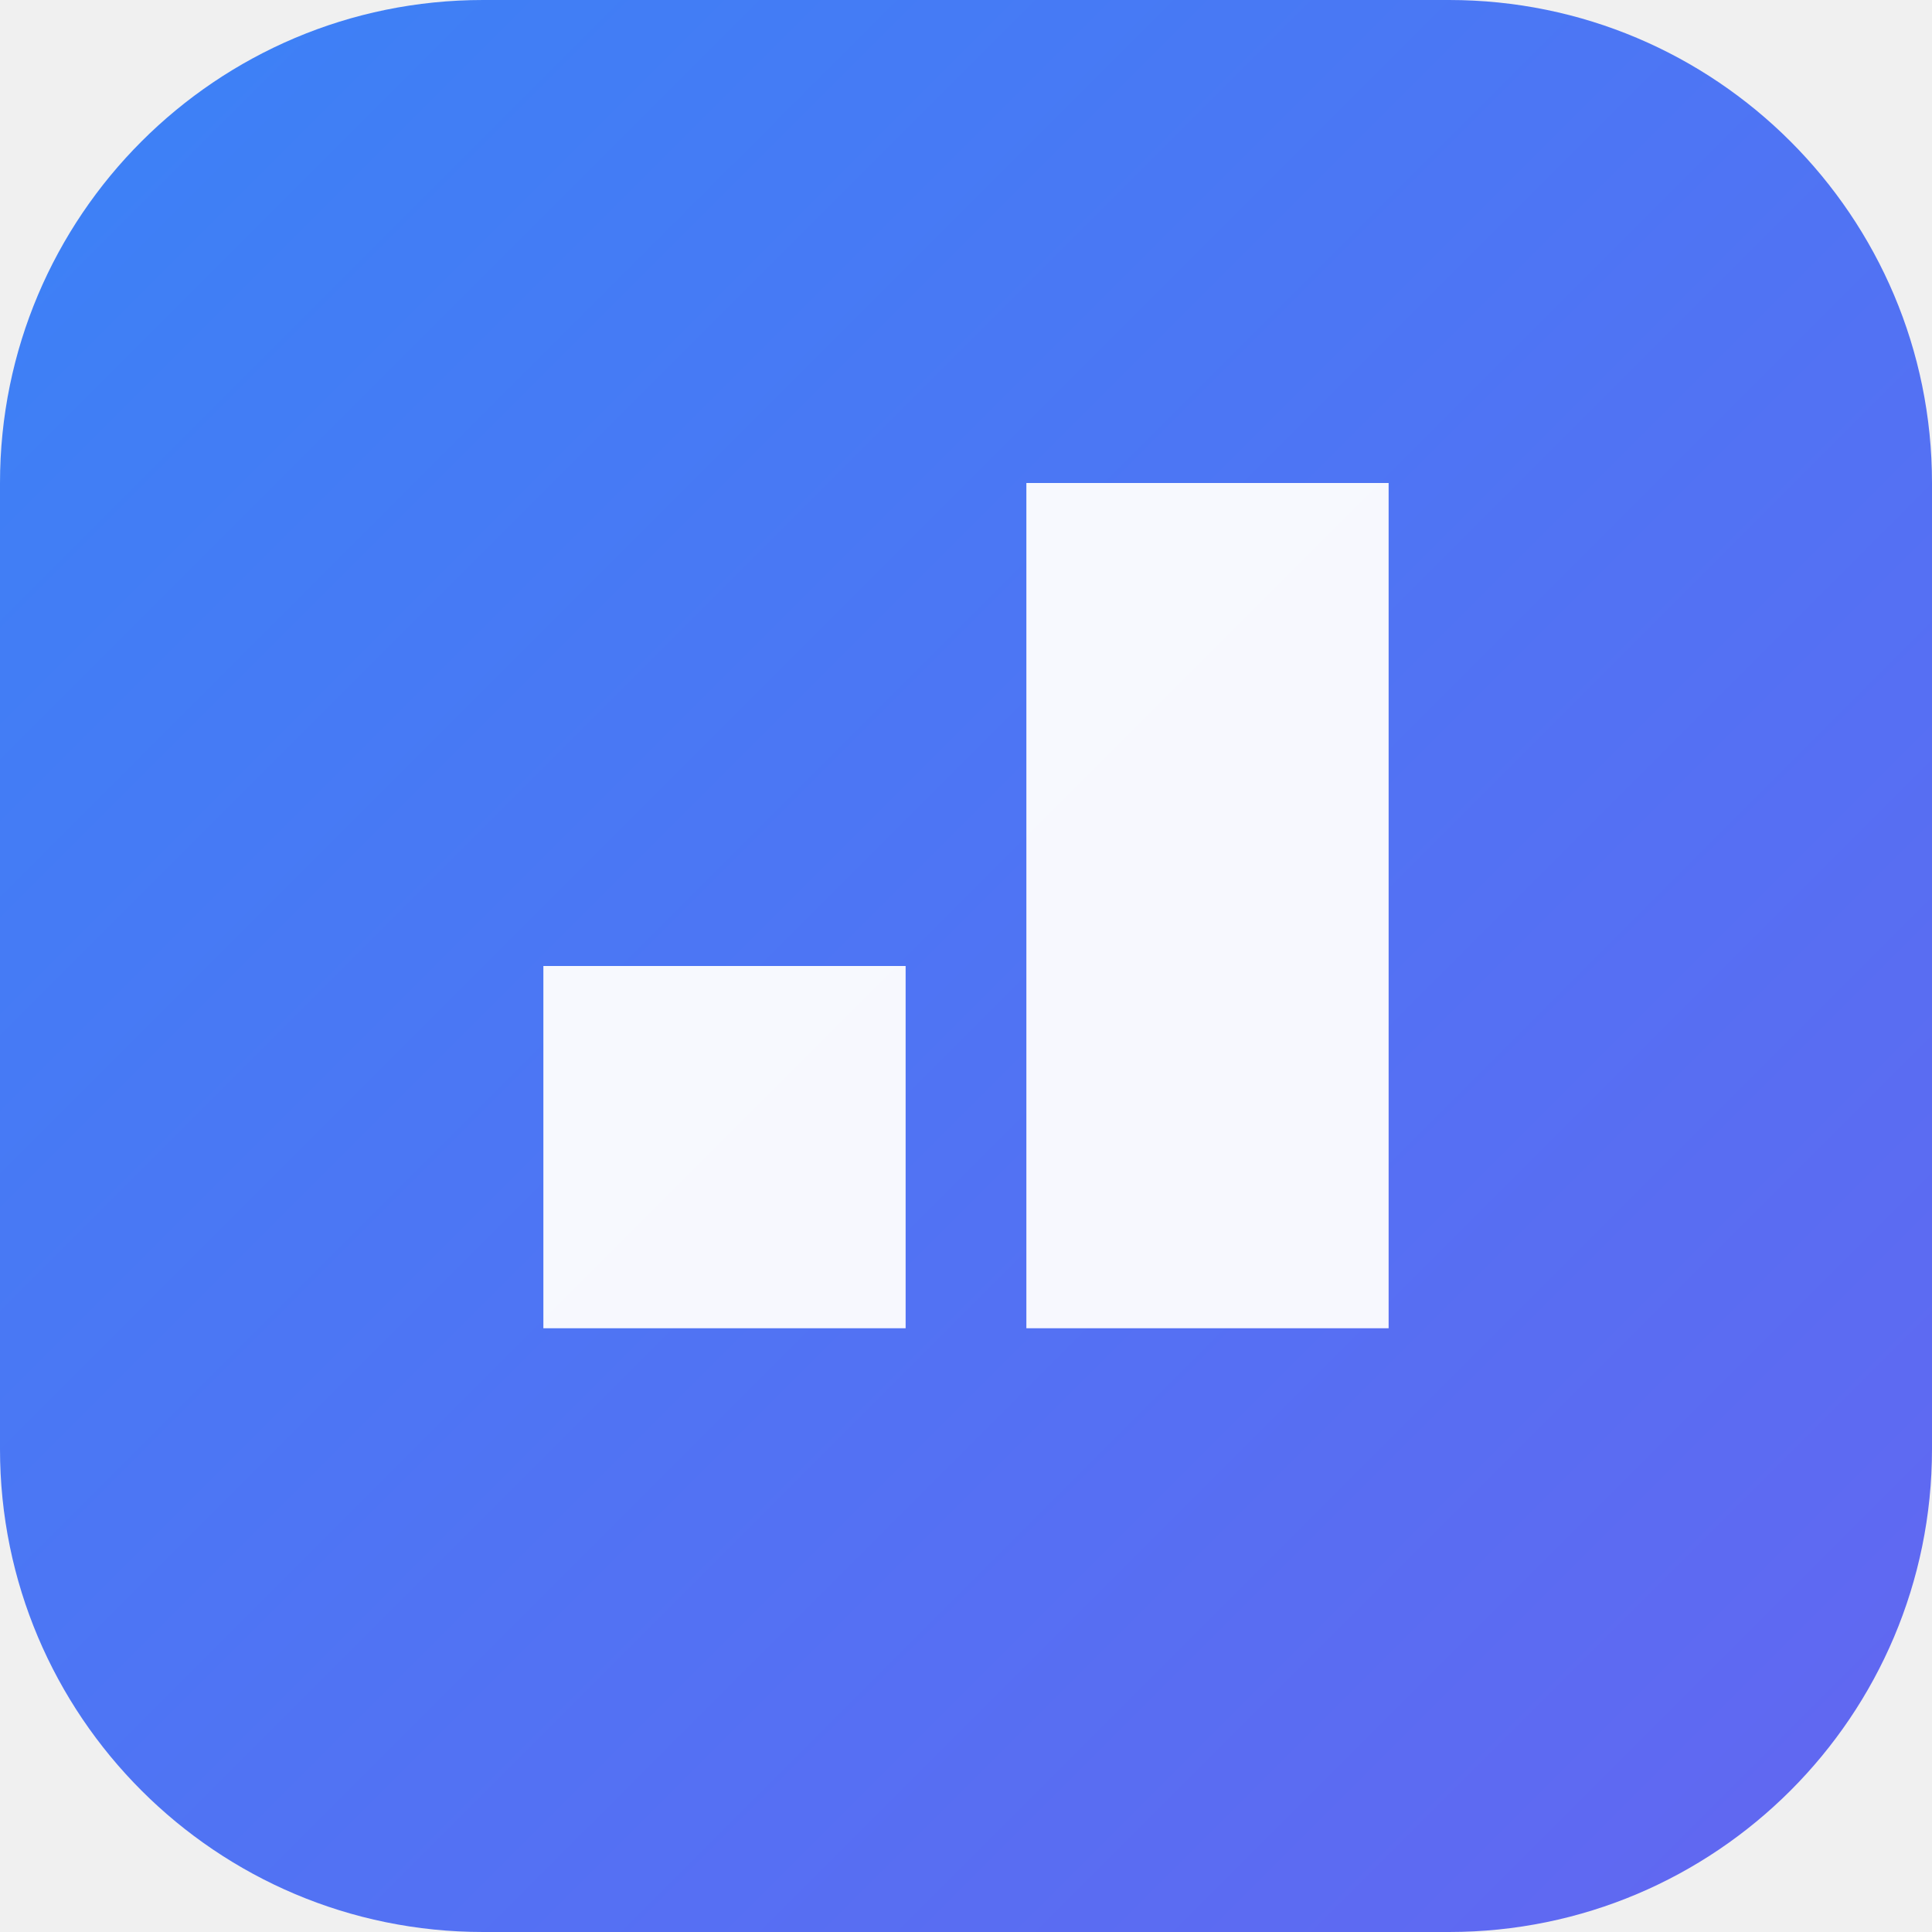
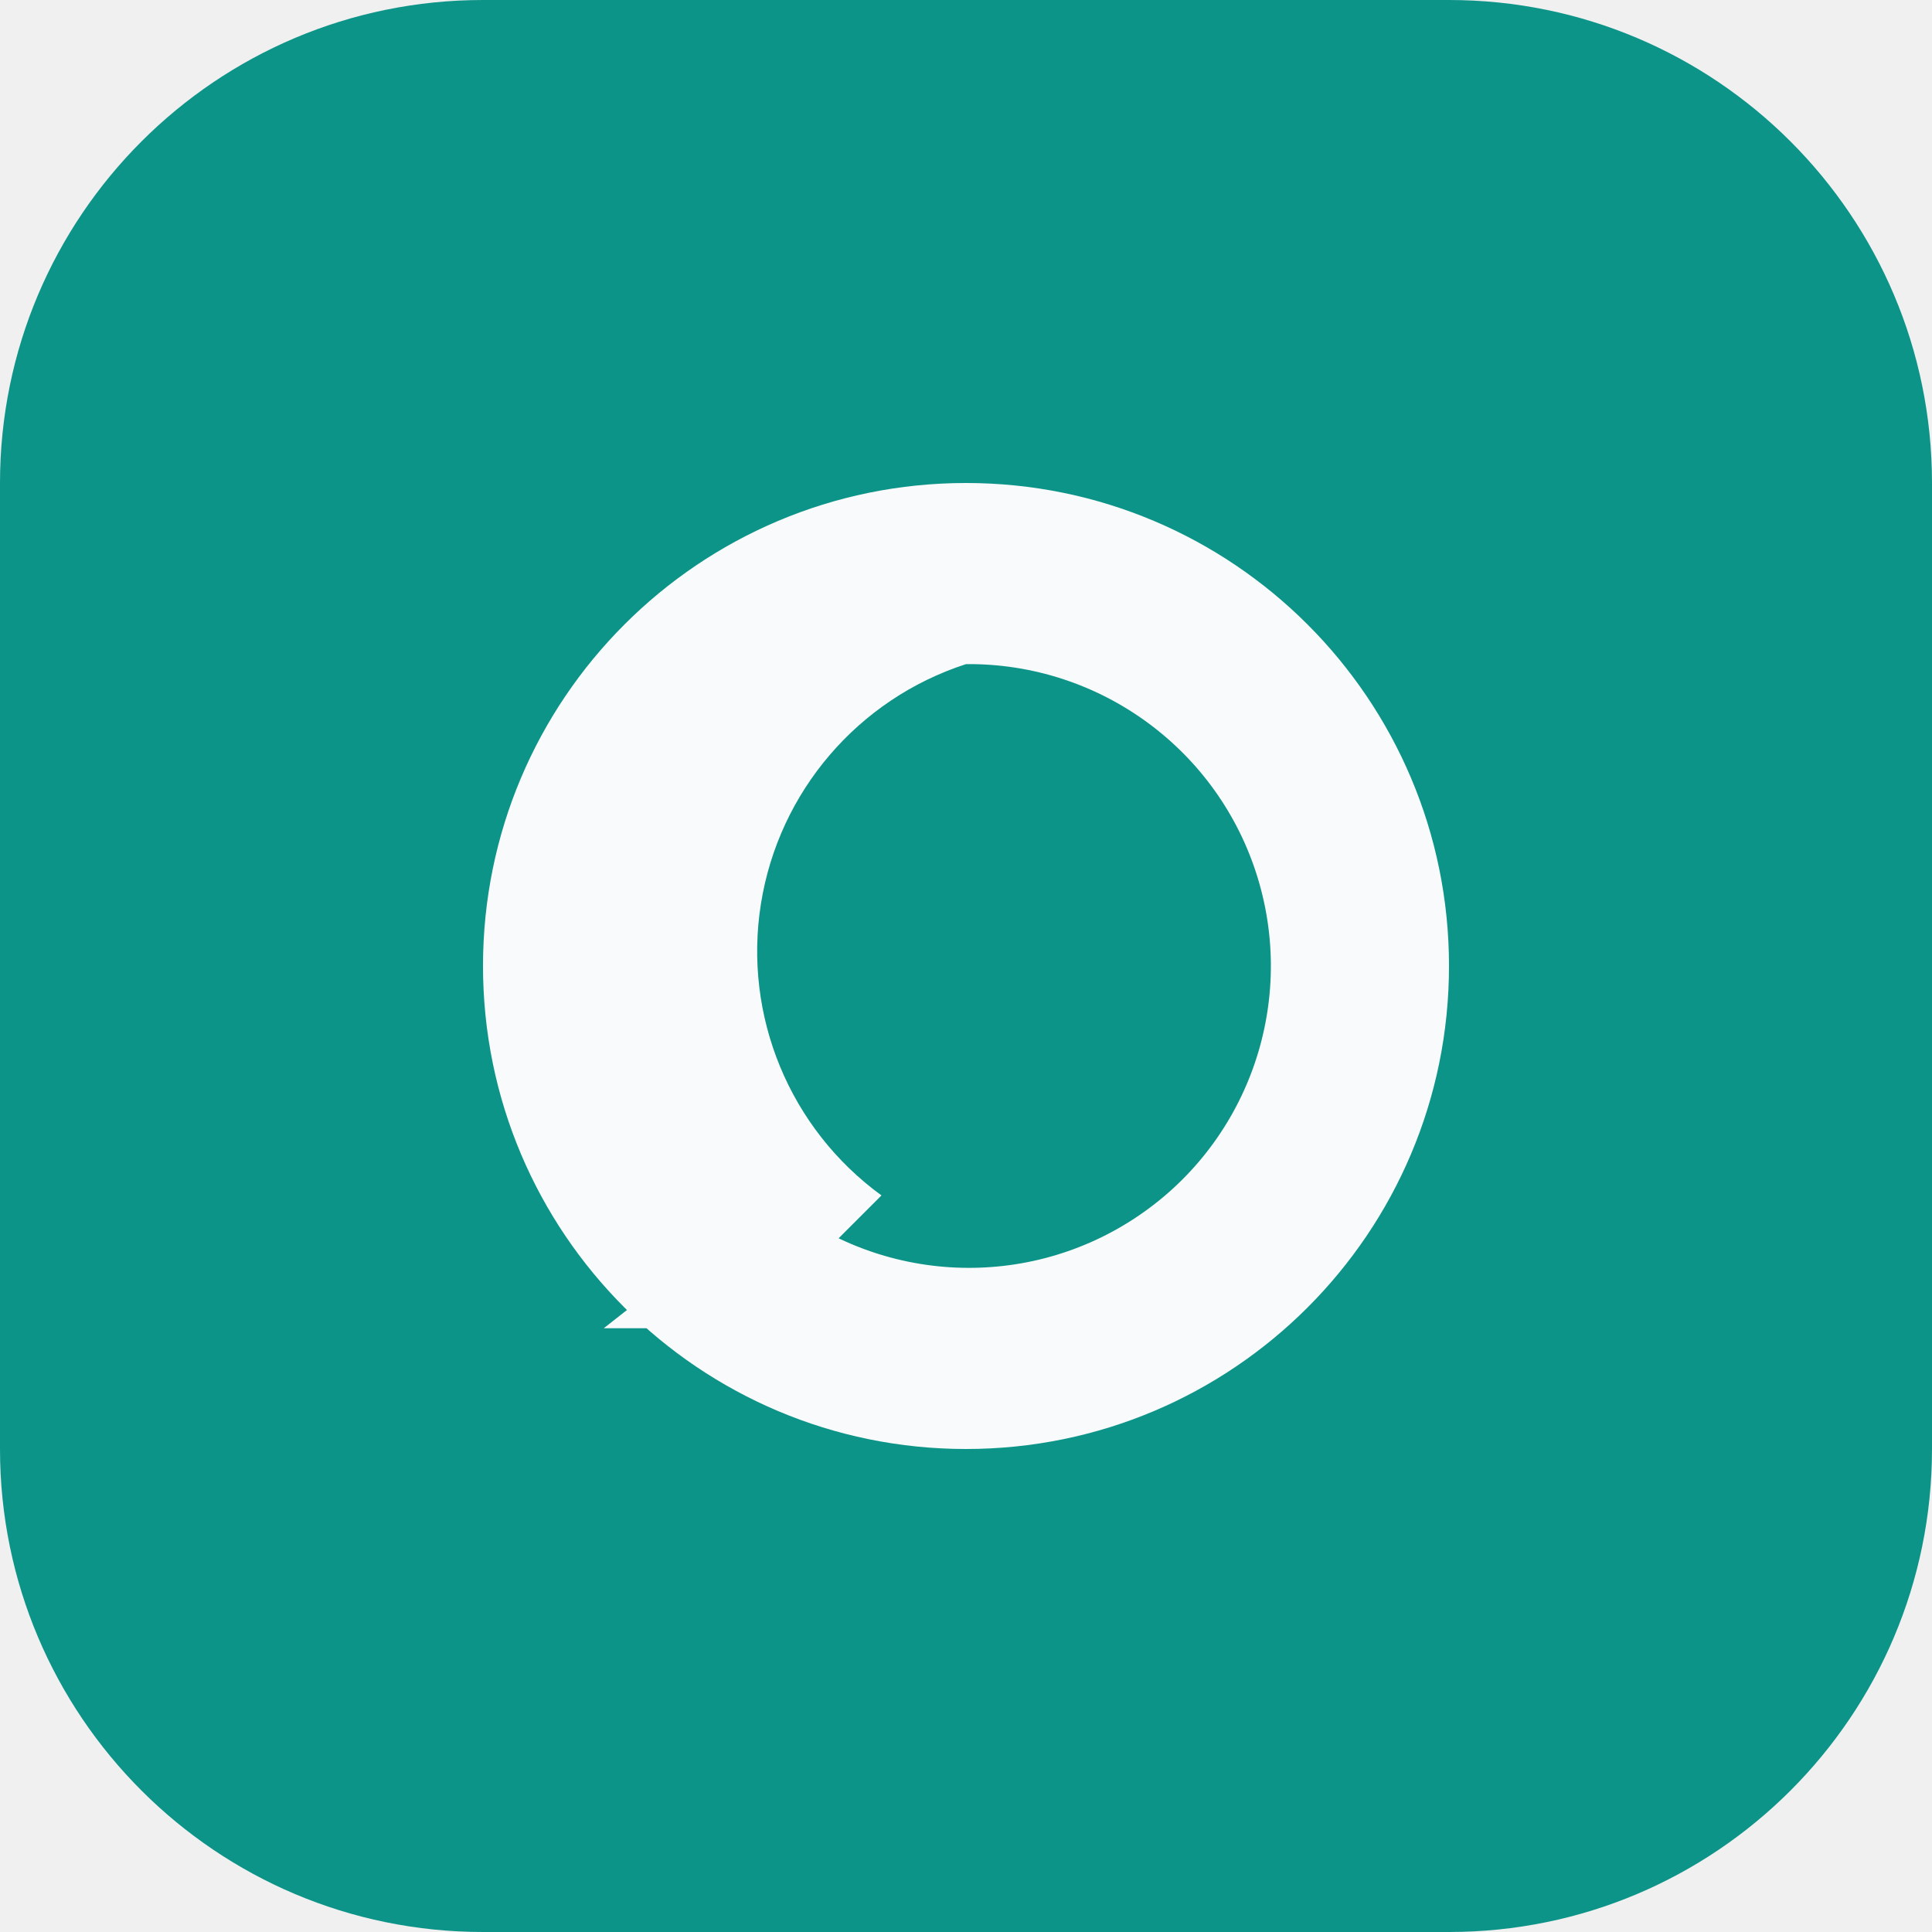
<svg xmlns="http://www.w3.org/2000/svg" viewBox="0 0 32 32" fill="none">
-   <rect width="32" height="32" rx="8" fill="url(#g)" />
-   <path d="M9 16h6v6H9v-6zm8-8h6v14h-6V8z" fill="white" opacity=".95" />
-   <defs>
-     <linearGradient id="g" x1="0" y1="0" x2="32" y2="32" gradientUnits="userSpaceOnUse">
-       <stop stop-color="#3b82f6" />
-       <stop offset="1" stop-color="#6366f1" />
-     </linearGradient>
-   </defs>
+   <rect width="32" height="32" rx="8" fill="#0d9488" />
+   <path d="M16 8a8 8 0 1 0 0 16 8 8 0 0 0 0-16zm0 3a5 5 0 1 1-3.2 8.8L10 22h2.4l2.2-2.2A5 5 0 0 1 16 11z" fill="#f8fafc" />
</svg>
